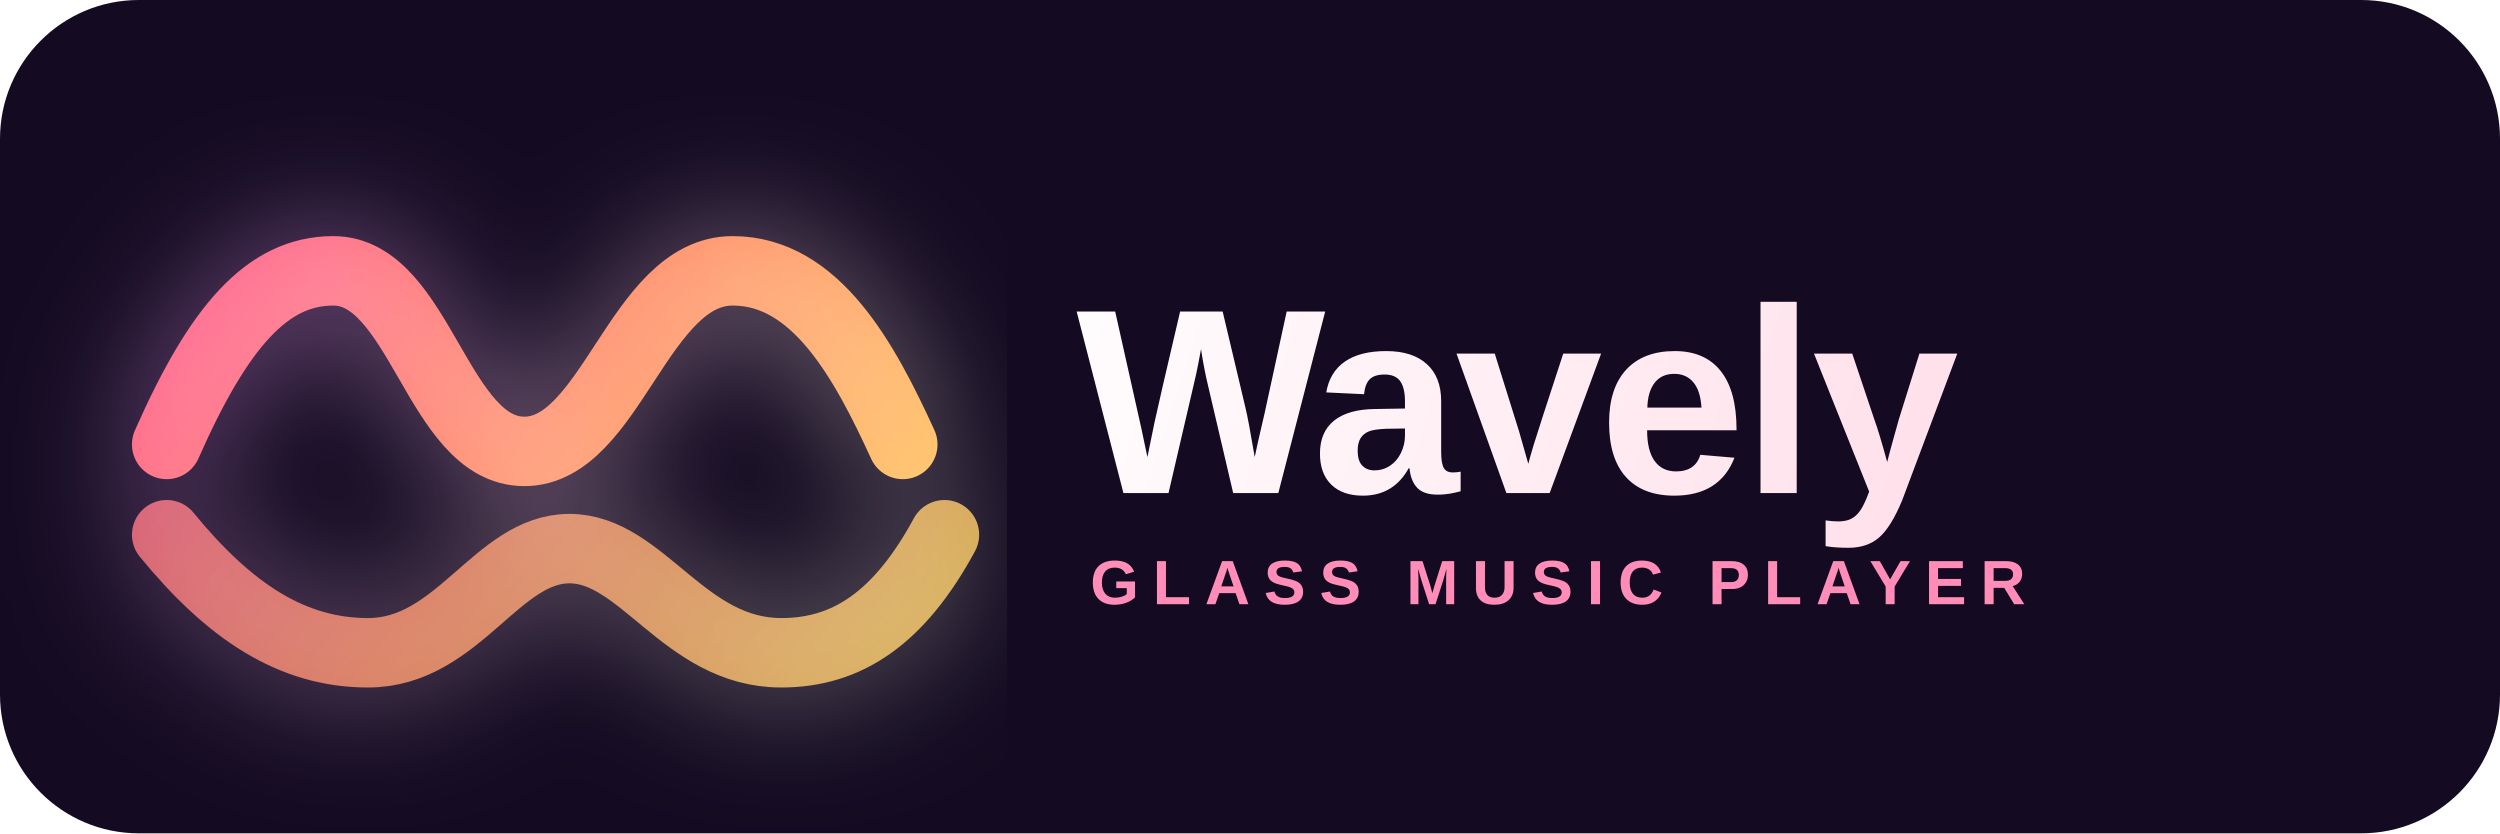
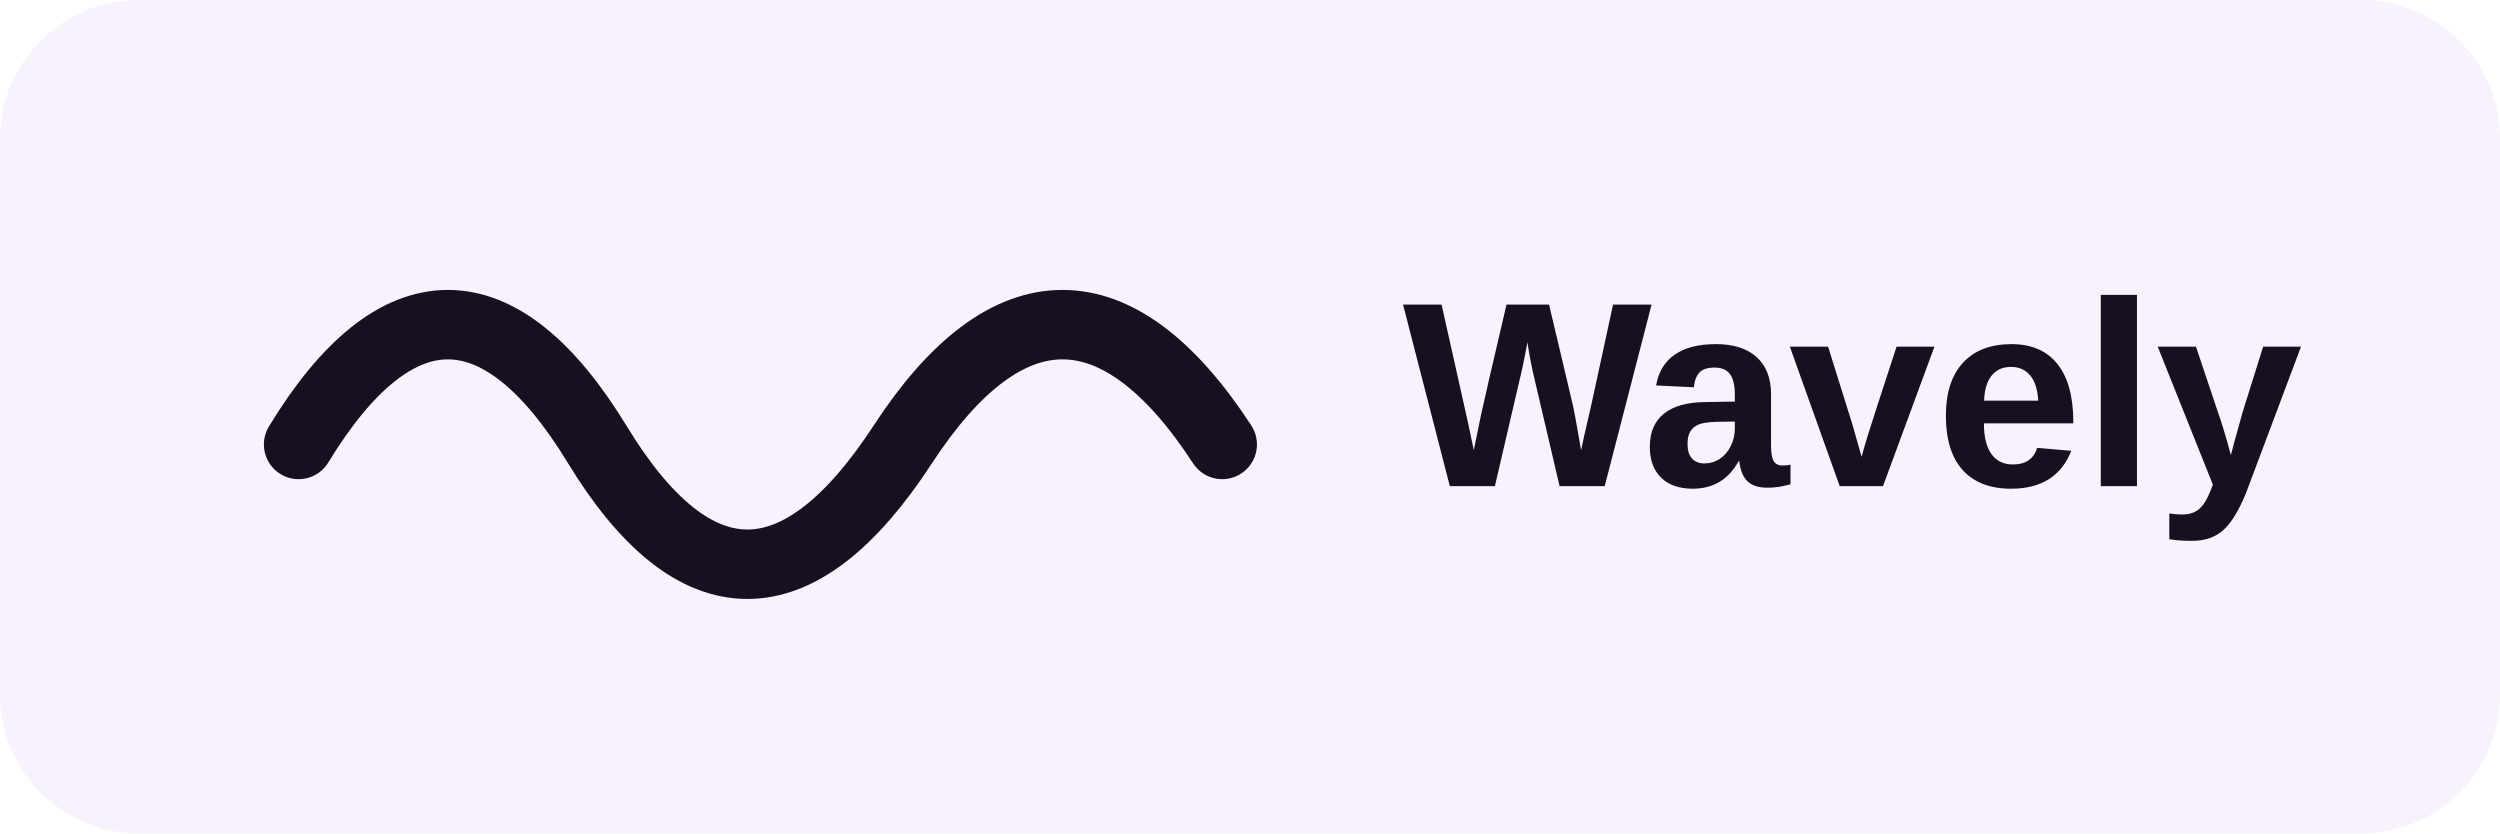
<svg xmlns="http://www.w3.org/2000/svg" width="720" height="240" viewBox="0 0 720 240" fill="none">
-   <defs>
-     <linearGradient id="mark" x1="32" y1="40" x2="258" y2="214" gradientUnits="userSpaceOnUse">
-       <stop stop-color="#ff4d8d" />
-       <stop offset="0.54" stop-color="#ff8a5b" />
-       <stop offset="1" stop-color="#ffd15a" />
-     </linearGradient>
-     <linearGradient id="text" x1="292" y1="72" x2="628" y2="178" gradientUnits="userSpaceOnUse">
-       <stop stop-color="#ffffff" />
-       <stop offset="1" stop-color="#ffd7e4" />
-     </linearGradient>
-     <filter id="glow" x="-30" y="-30" width="320" height="300" filterUnits="userSpaceOnUse" color-interpolation-filters="sRGB">
-       <feGaussianBlur stdDeviation="18" result="blur" />
-       <feColorMatrix in="blur" type="matrix" values="1 0 0 0 1 0 1 0 0 0.28 0 0 1 0 0.55 0 0 0 0.5 0" />
-       <feBlend in2="SourceGraphic" mode="screen" />
-     </filter>
-   </defs>
-   <rect width="720" height="240" rx="40" fill="#140b22" />
-   <g filter="url(#glow)">
-     <path d="M48 128C63 94 77 78 96 78C121 78 126 130 151 130C176 130 184 78 211 78C235 78 249 104 260 128" stroke="url(#mark)" stroke-width="20" stroke-linecap="round" />
-     <path d="M48 154C66 176 84 188 106 188C132 188 143 158 164 158C185 158 197 188 225 188C244 188 259 178 272 154" stroke="url(#mark)" stroke-width="20" stroke-linecap="round" opacity="0.82" />
-   </g>
-   <text x="310" y="142" fill="url(#text)" font-family="Segoe UI, Arial, sans-serif" font-size="76" font-weight="800" letter-spacing="-1">Wavely</text>
-   <text x="314" y="174" fill="#ff8db7" font-family="Segoe UI, Arial, sans-serif" font-size="18" font-weight="700" letter-spacing="4">GLASS MUSIC PLAYER</text>
+   <rect width="720" height="240" rx="40" fill="#f7f2fb" />
+   <path d="M86 128c28-46 58-46 86 0s58 46 88 0 62-46 92 0" fill="none" stroke="#171020" stroke-width="20" stroke-linecap="round" />
+   <text x="404" y="140" fill="#171020" font-family="Segoe UI, Arial, sans-serif" font-size="76" font-weight="850" letter-spacing="0">Wavely</text>
</svg>
